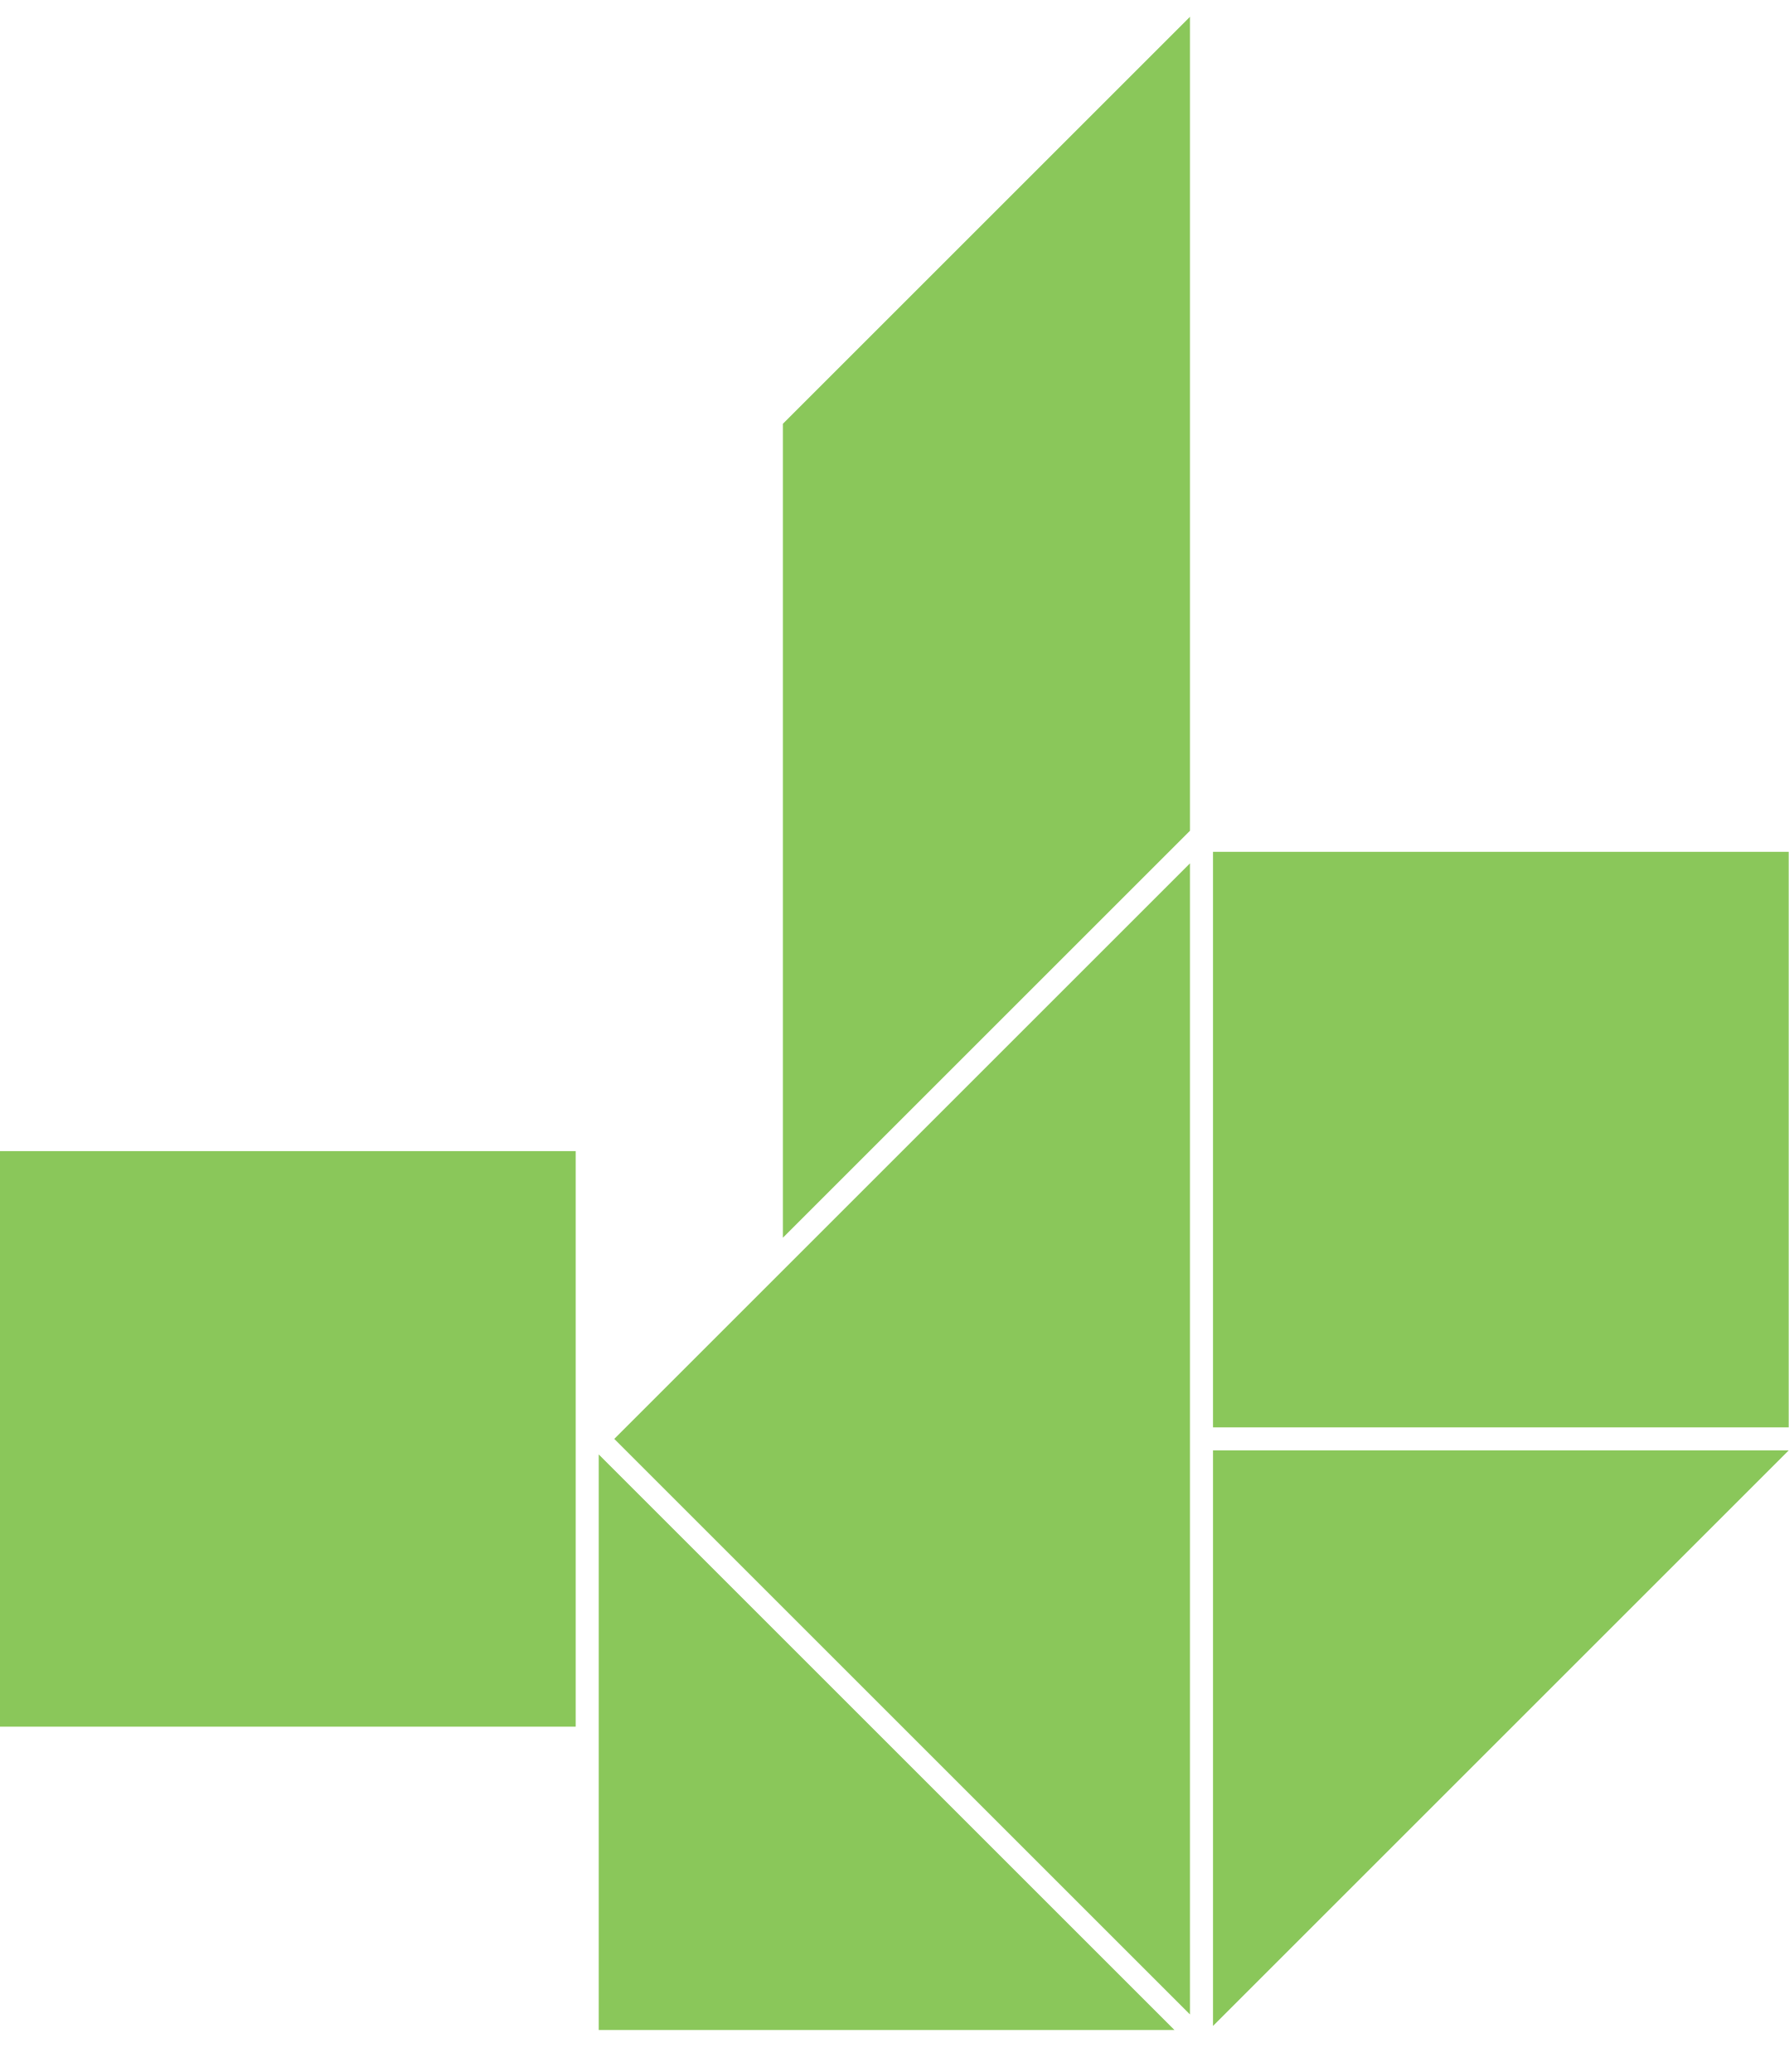
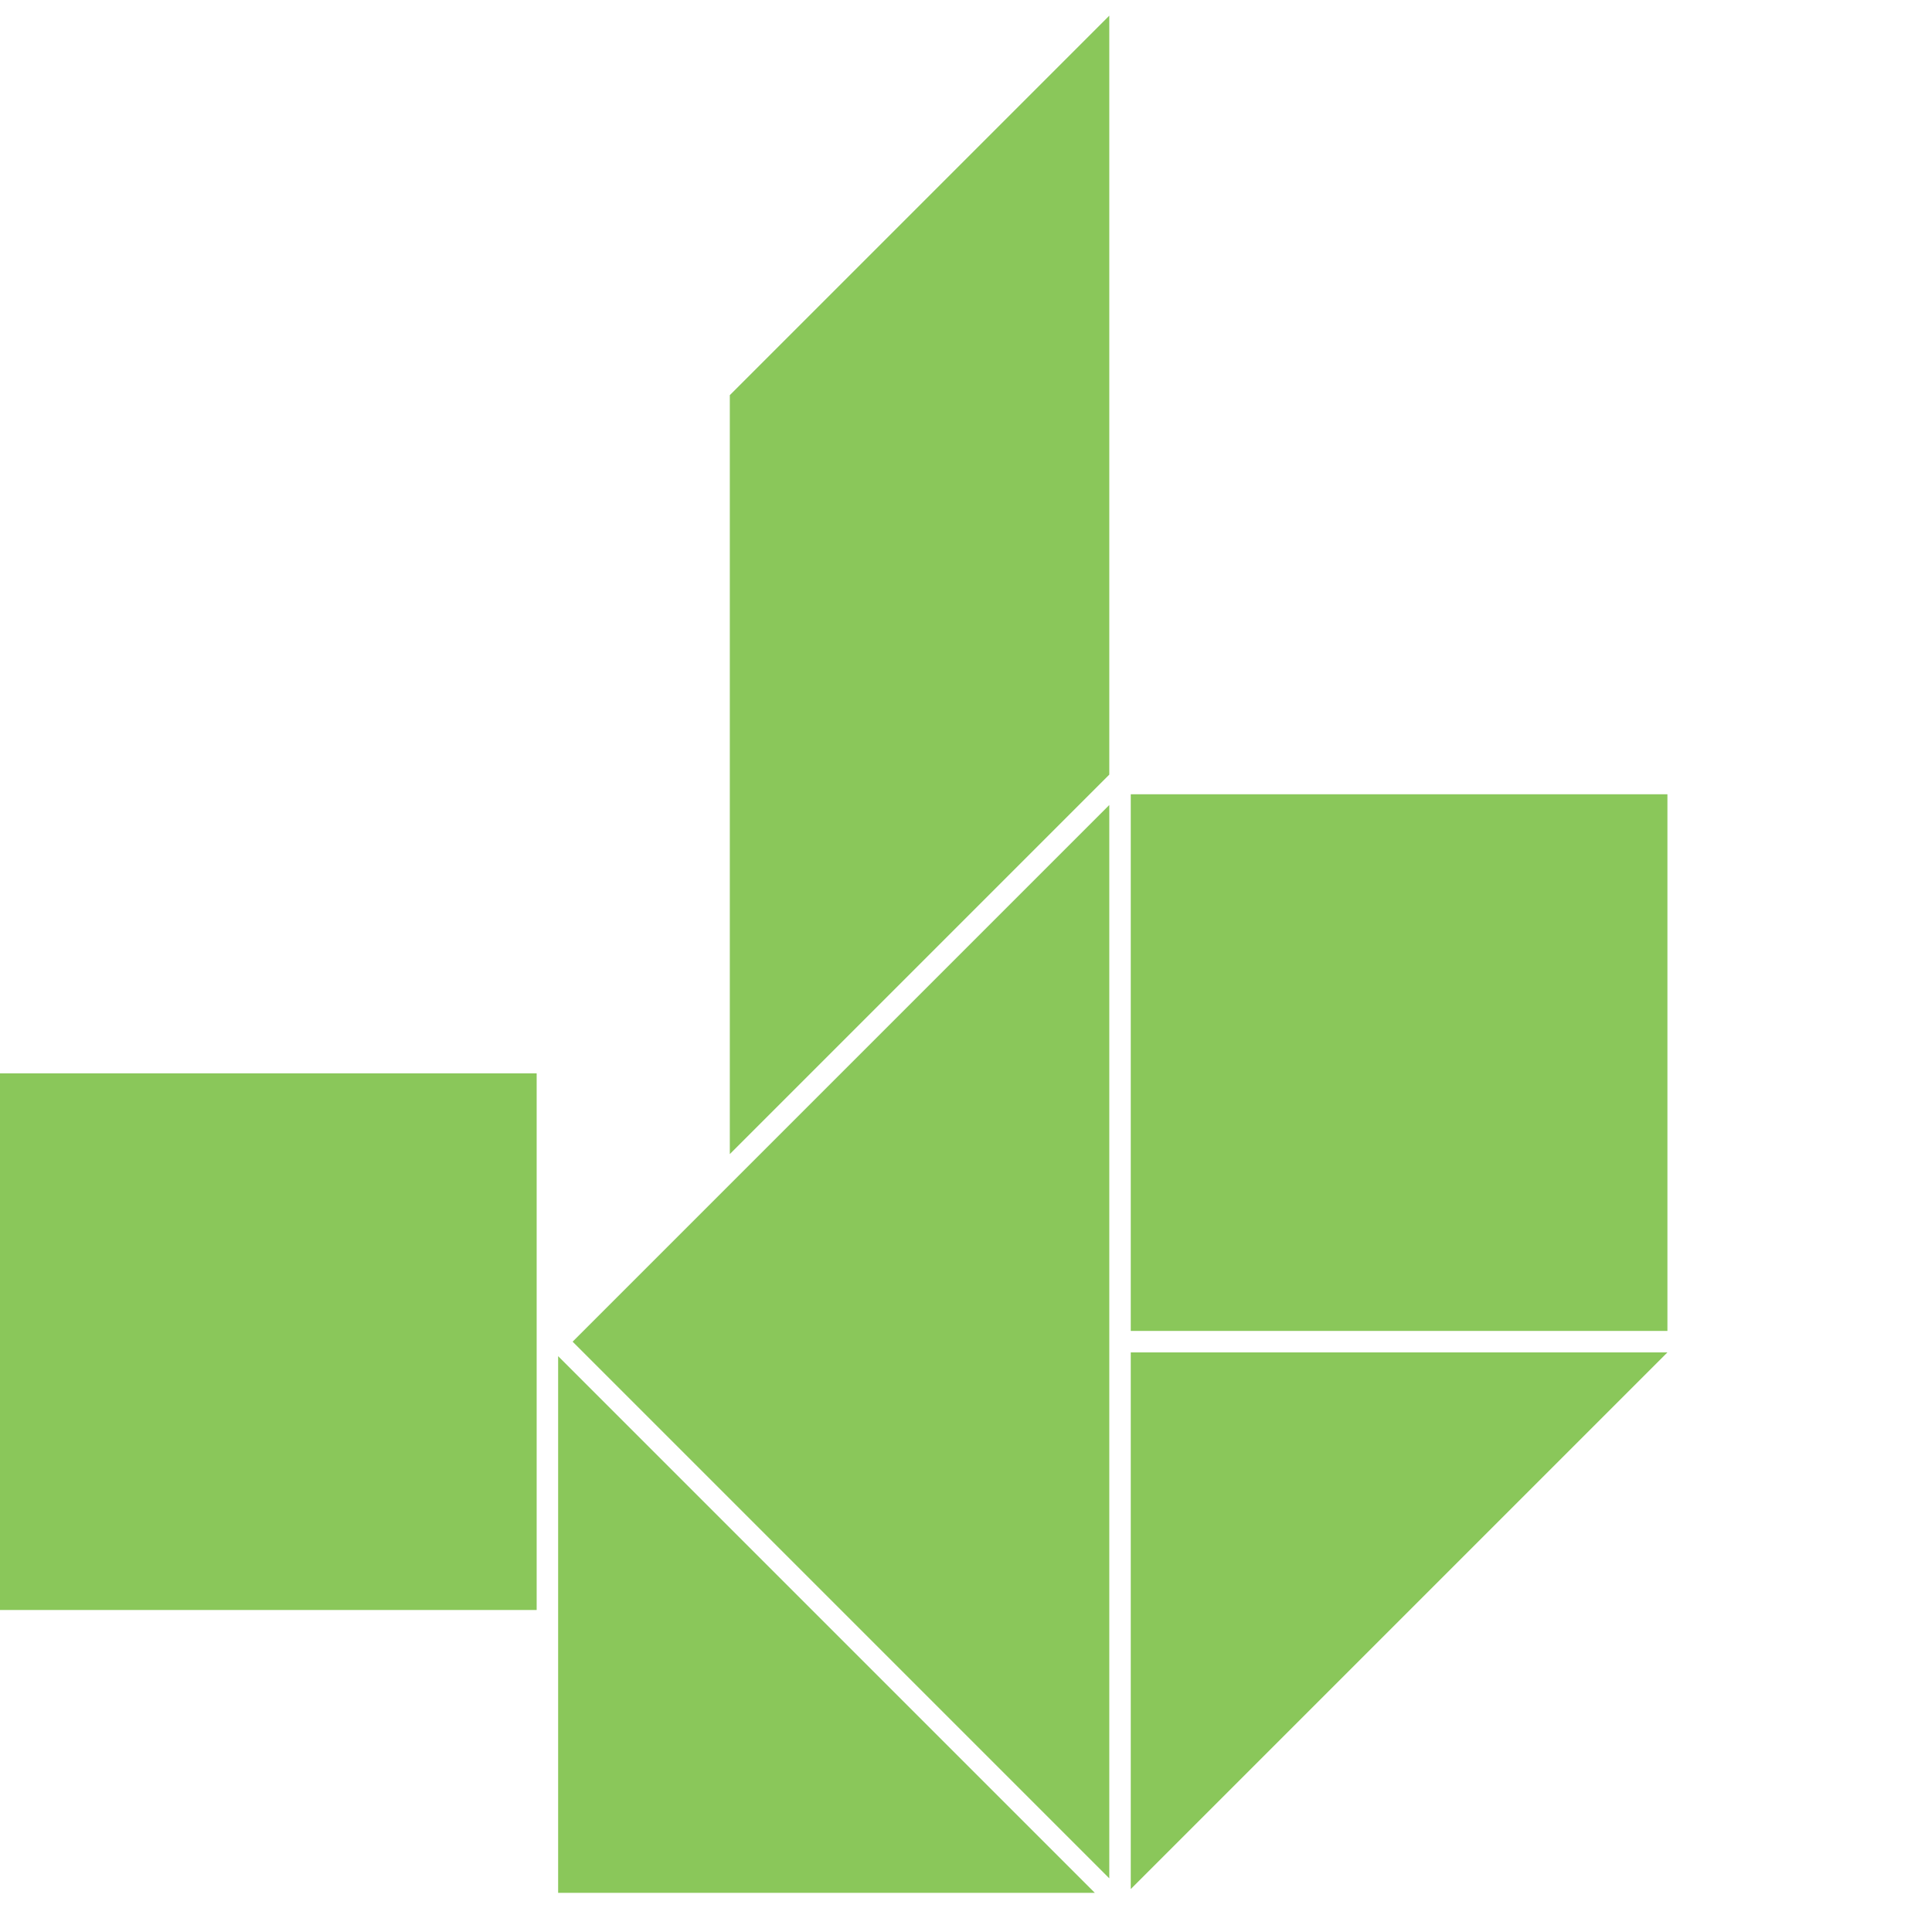
- <svg xmlns="http://www.w3.org/2000/svg" width="310.7" height="360">
+ <svg xmlns="http://www.w3.org/2000/svg" width="360" height="360">
  <g transform="translate(0,-50)">
    <rect x="0" y="250" width="100" height="100" fill="rgb(138,199,90)" />
    <g transform="translate(2.7,0)">
      <polygon points="200,200 200,58.58 129.29,129.29 129.29,270.71" fill="rgb(138,199,90)" transform="translate(4,-5.66)" />
      <polygon points="100,300 200,400 200,200" fill="rgb(138,199,90)" transform="translate(4,0)" />
      <polygon points="100,300 100,400 200,400" fill="rgb(138,199,90)" transform="translate(1.3,2.7)" />
      <rect x="200" y="200" width="100" height="100" fill="rgb(138,199,90)" transform="translate(8,-2)" />
      <polygon points="200,300 200,400 300,300" fill="rgb(138,199,90)" transform="translate(8,2)" />
    </g>
  </g>
</svg>
